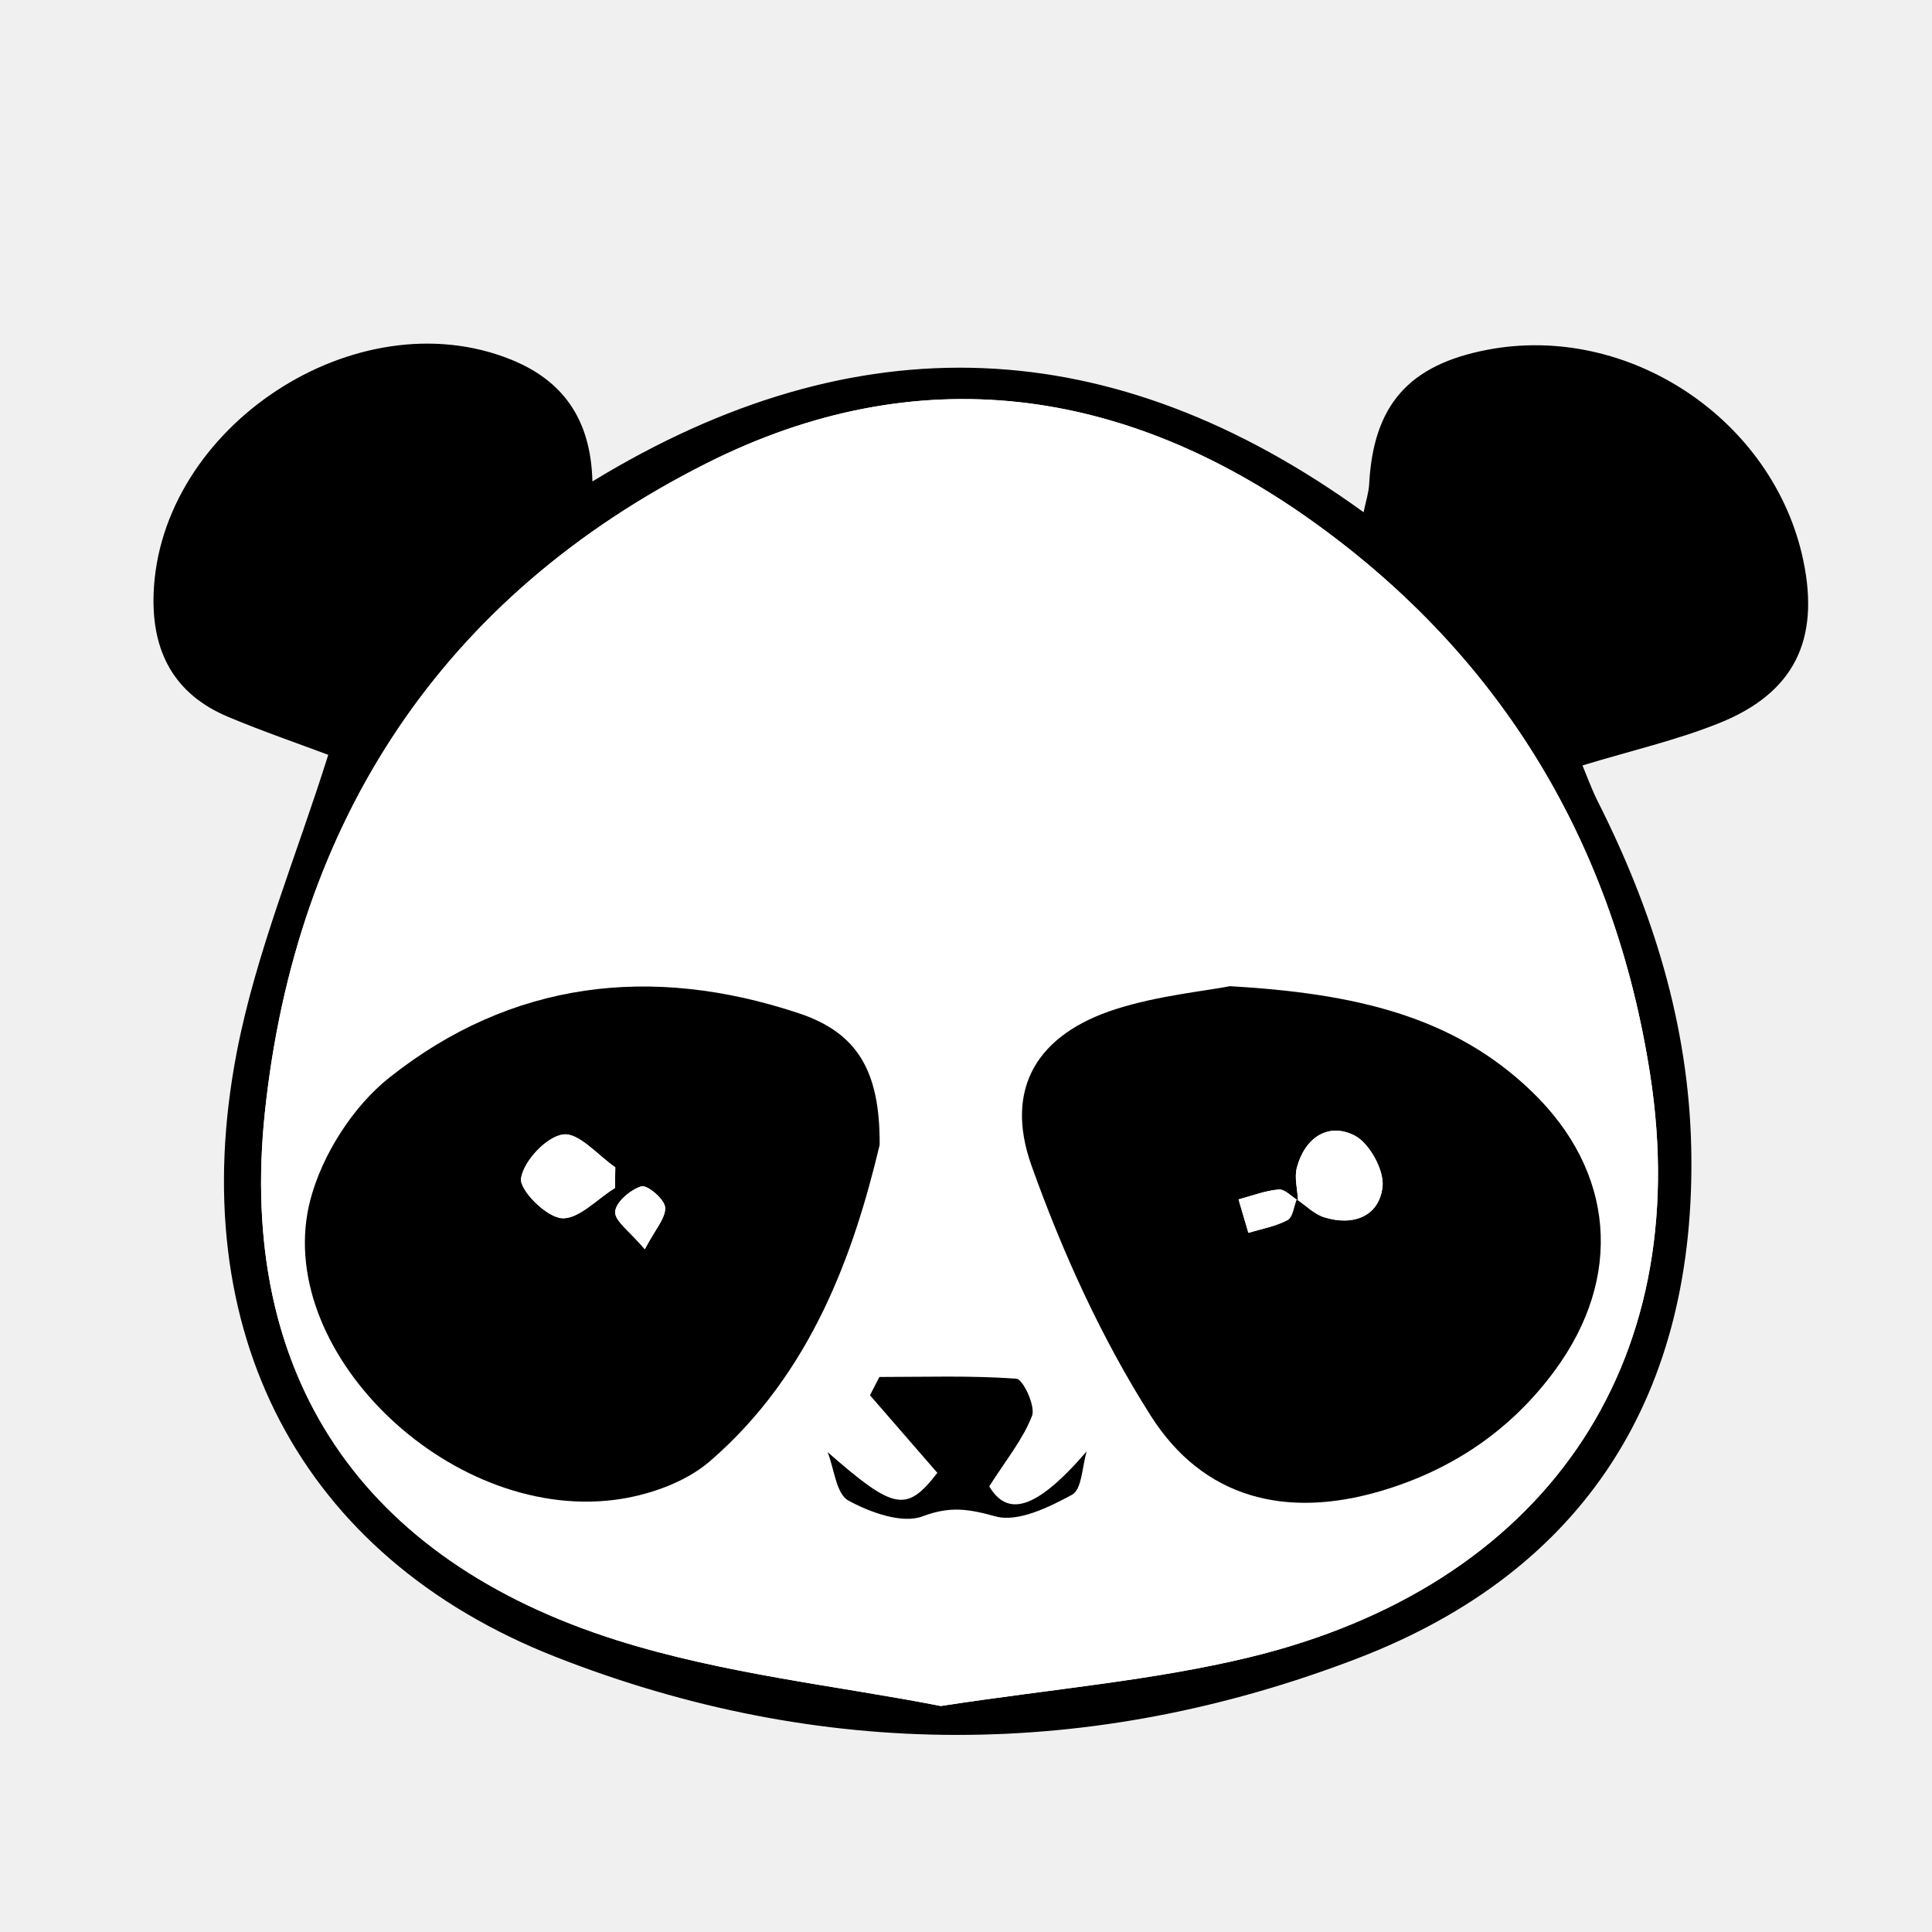
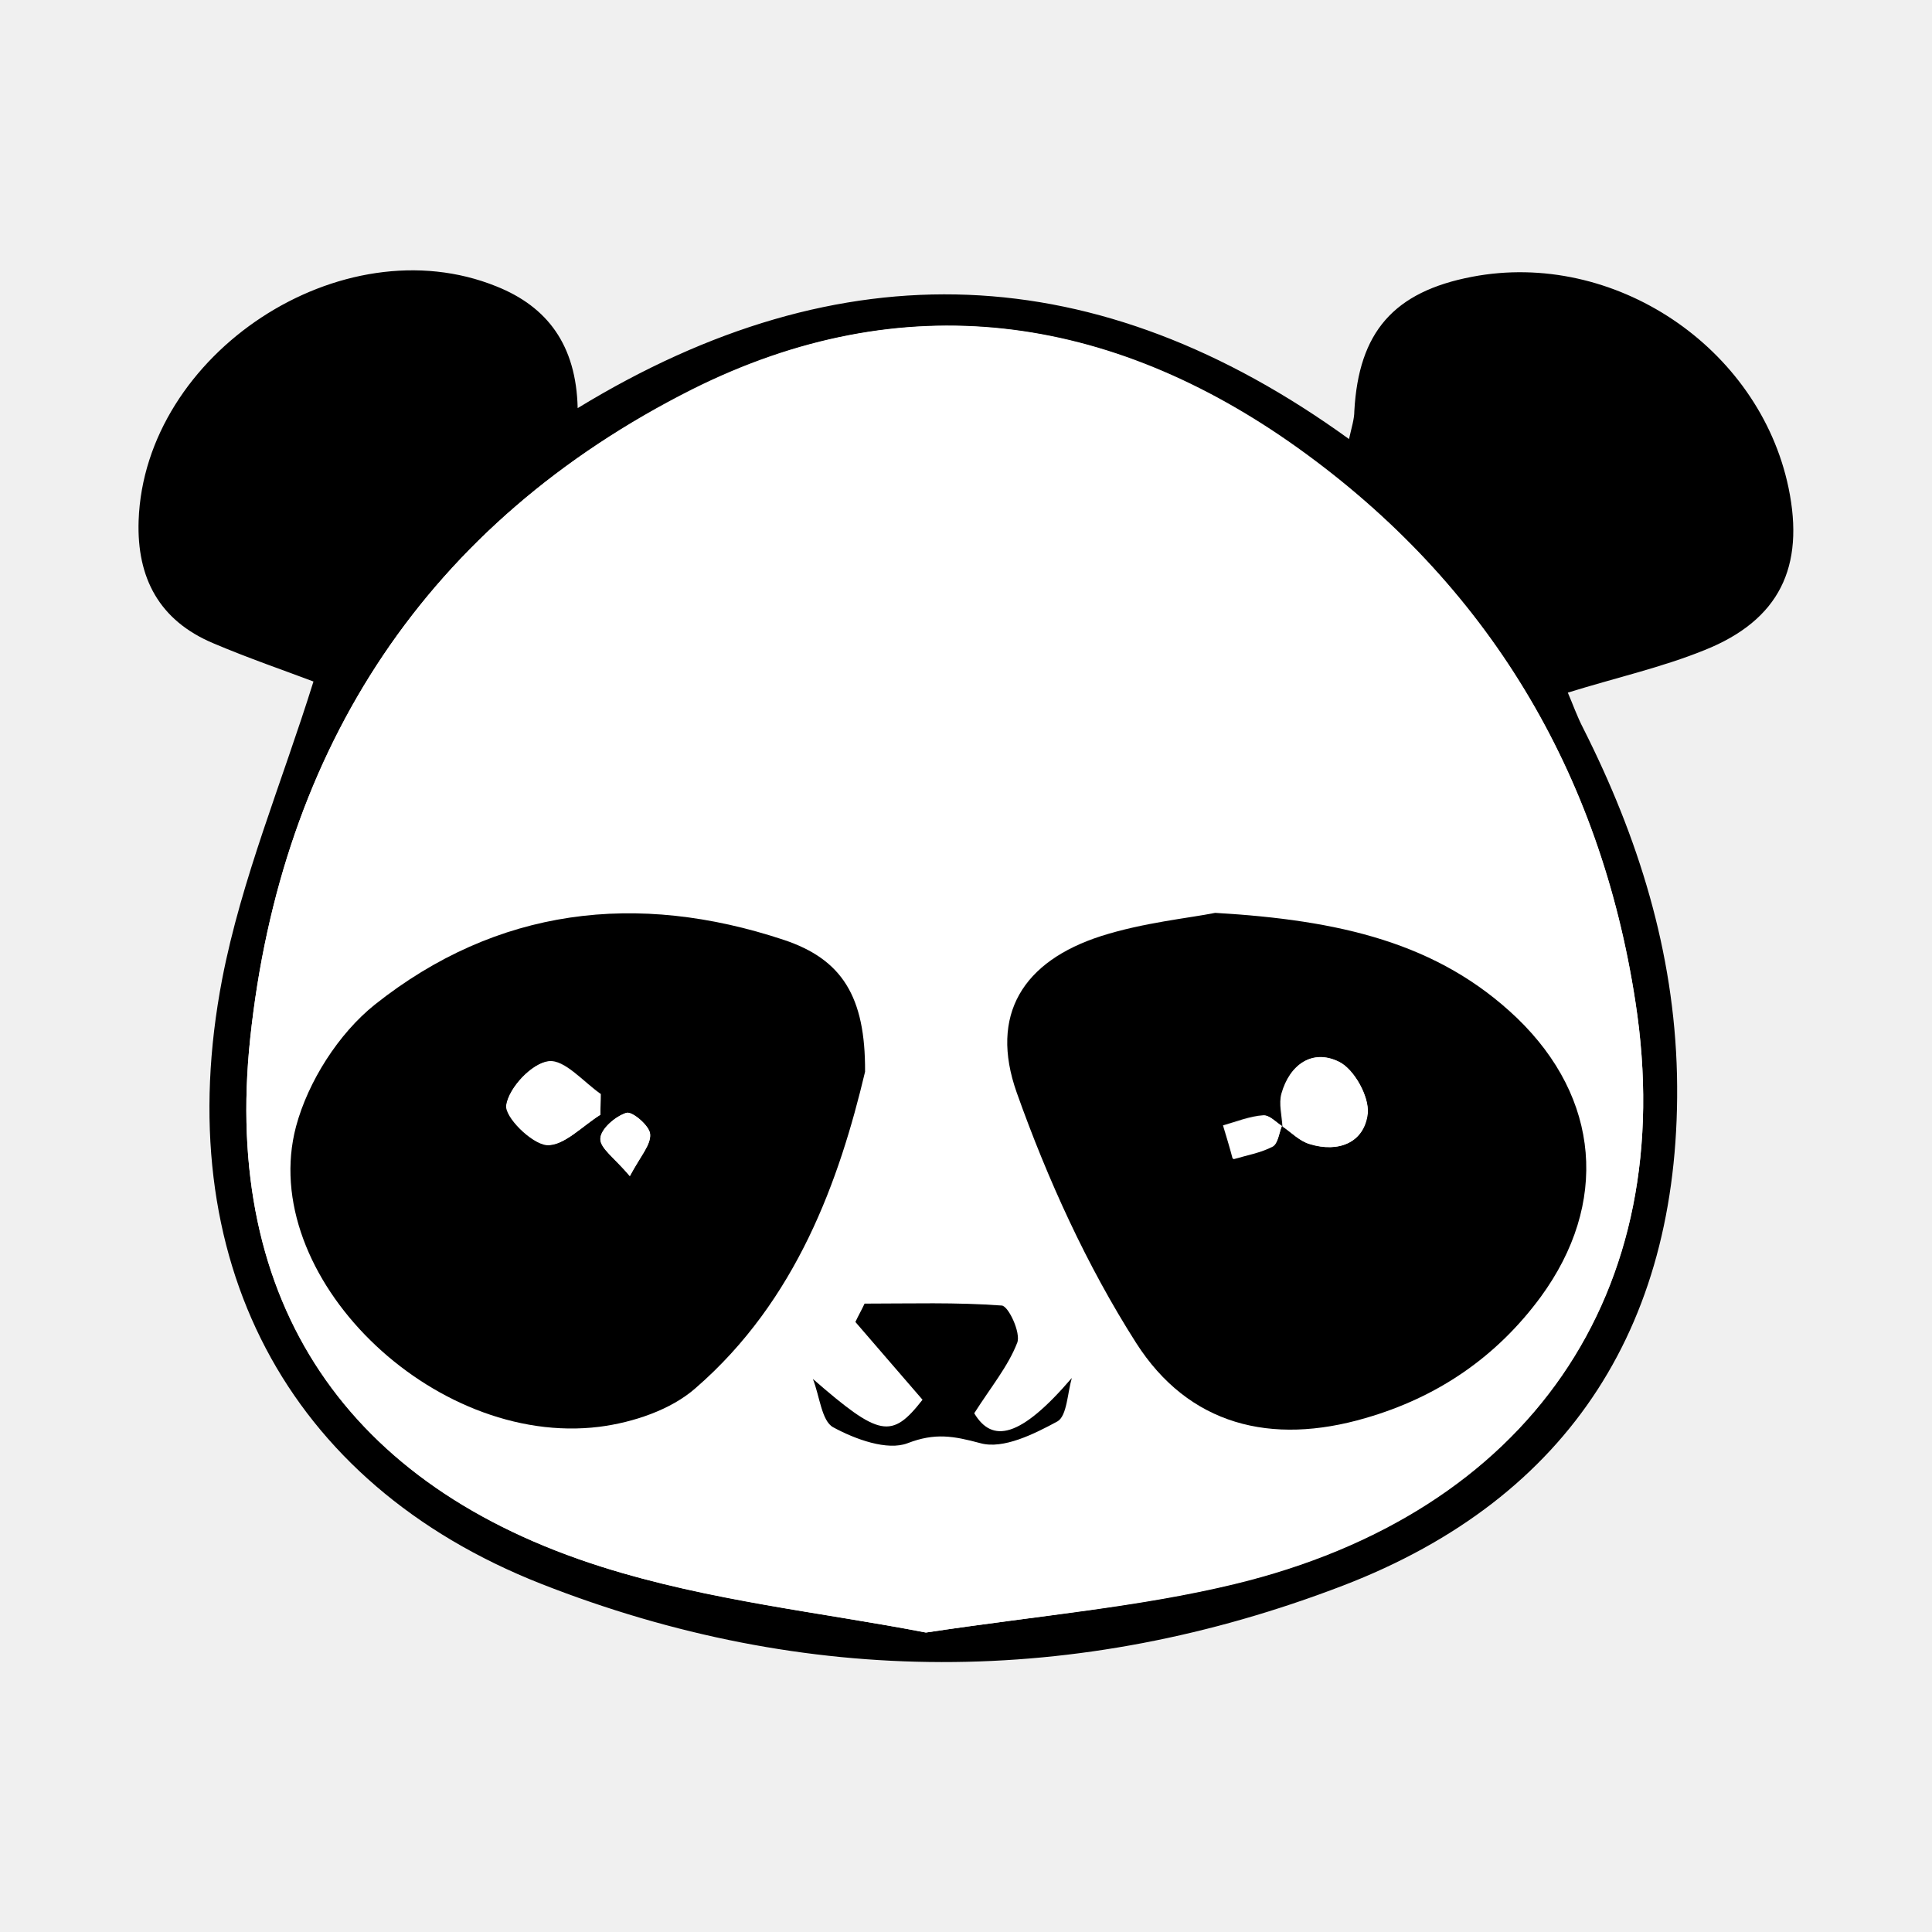
<svg xmlns="http://www.w3.org/2000/svg" version="1.1" id="Layer_1" x="0px" y="0px" viewBox="0 0 400 400" style="enable-background:new 0 0 400 400;" xml:space="preserve">
  <style type="text/css">
	.st0{fill:#FFFFFF;}
</style>
  <g>
-     <path d="M67.96,156.28c-5.84-2.2-13.37-4.78-20.7-7.85c-11.19-4.68-15.85-13.48-15.46-25.42c1.16-34.63,42-61.53,74.06-48.54   c10.46,4.24,16.48,12.11,16.79,25.21c54.73-33.41,107.65-31.27,159.67,6.37c0.48-2.35,1.06-4.07,1.15-5.81   c0.87-16.34,8.15-24.68,24.41-27.81c29.28-5.64,59.41,14.46,65.49,43.68c3.41,16.39-1.9,27.36-17.4,33.59   c-8.85,3.56-18.27,5.71-28.34,8.78c0.96,2.26,1.9,4.92,3.16,7.42c11.39,22.57,18.8,46.21,19.36,71.68   c1.12,50.87-21.75,87.62-69.2,105.81c-54.98,21.08-111.11,21.19-165.96-0.37c-52.82-20.76-77.12-67.41-65.96-125.23   C53.02,197.16,61.34,177.35,67.96,156.28z M194.77,353.21c23.18-3.55,43.87-5.25,63.81-10.06c60.97-14.71,92.37-60.35,83.09-120.51   c-7.34-47.62-30.58-86.53-69.8-114.62c-39.07-27.99-81.93-34.03-125.48-12.15c-54.8,27.53-85.15,74.06-91.54,134.33   c-5.8,54.74,20.15,92.72,72.82,109.38C149.96,346.62,173.71,349.07,194.77,353.21z" />
-     <path class="st0" d="M194.77,353.21c-21.06-4.14-44.81-6.59-67.1-13.64C75,322.92,49.05,284.93,54.85,230.19   c6.39-60.27,36.74-106.8,91.54-134.33c43.55-21.88,86.41-15.84,125.48,12.15c39.22,28.09,62.46,67,69.8,114.62   c9.28,60.16-22.13,105.8-83.09,120.51C238.64,347.96,217.95,349.65,194.77,353.21z M182.12,237.05   c0.11-15.55-4.78-23.3-16.78-27.29c-30.41-10.11-59.46-6.73-84.75,13.36c-7.5,5.96-13.84,15.91-16.3,25.19   c-8.16,30.82,28.27,66.54,62.84,62.22c6.91-0.86,14.71-3.56,19.86-8.01C168.07,284.32,176.8,259.36,182.12,237.05z M254.66,204.18   c-5.45,1.05-14.82,1.95-23.58,4.74c-16.25,5.17-23.23,16.35-17.51,32.4c6.4,17.96,14.49,35.74,24.69,51.8   c10.89,17.14,27.96,21.35,47.49,15.63c14.81-4.33,27.08-12.58,36.25-25.11c14.1-19.26,12.34-41.08-4.87-57.66   C300.8,210.25,280.27,205.66,254.66,204.18z M171.36,300.66c1.36,3.47,1.78,8.65,4.29,10.03c4.53,2.47,11.13,4.87,15.35,3.27   c5.75-2.17,9.54-1.53,15.12,0.01c4.61,1.27,11.01-1.88,15.85-4.49c2.03-1.1,2.08-5.87,3.02-8.97   c-10.71,12.43-16.46,13.47-20.18,7.25c3.49-5.52,6.99-9.75,8.86-14.61c0.76-1.98-1.86-7.58-3.22-7.68   c-9.42-0.69-18.91-0.36-28.38-0.36c-0.65,1.26-1.3,2.52-1.95,3.78c4.62,5.32,9.24,10.64,13.95,16.07   C187.67,313.21,185.12,312.7,171.36,300.66z" />
-     <path d="M182.12,237.05c-5.32,22.31-14.05,47.27-35.14,65.48c-5.15,4.45-12.95,7.15-19.86,8.01   c-34.56,4.32-70.99-31.41-62.84-62.22c2.46-9.29,8.81-19.24,16.3-25.19c25.29-20.09,54.34-23.47,84.75-13.36   C177.33,213.75,182.23,221.51,182.12,237.05z M127.32,245.96c0.02-1.43,0.05-2.85,0.07-4.28c-3.62-2.47-7.51-7.21-10.77-6.8   c-3.45,0.43-8.15,5.44-8.74,9.04c-0.4,2.43,5.17,8.03,8.39,8.3C119.76,252.51,123.62,248.24,127.32,245.96z M133.5,258.64   c2.16-4.13,4.38-6.49,4.21-8.67c-0.12-1.68-3.71-4.71-4.92-4.35c-2.26,0.67-5.31,3.29-5.43,5.26   C127.24,252.8,130.37,254.92,133.5,258.64z" />
-     <path d="M254.66,204.18c25.61,1.49,46.15,6.07,62.46,21.79c17.21,16.58,18.97,38.4,4.87,57.66c-9.17,12.52-21.44,20.77-36.25,25.11   c-19.53,5.71-36.6,1.51-47.49-15.63c-10.2-16.05-18.29-33.84-24.69-51.8c-5.72-16.05,1.27-27.23,17.51-32.4   C239.84,206.13,249.21,205.23,254.66,204.18z M268.46,248.31c1.9,1.28,3.64,3.08,5.73,3.73c5.98,1.86,11.38-0.2,12.05-6.35   c0.37-3.42-2.75-9.07-5.85-10.62c-5.5-2.74-10.24,0.55-11.88,6.64c-0.57,2.11,0.13,4.56,0.21,6.82c-1.33-0.81-2.72-2.37-3.97-2.26   c-2.81,0.24-5.55,1.32-8.32,2.05c0.68,2.31,1.36,4.62,2.04,6.93c2.73-0.83,5.63-1.33,8.11-2.65   C267.66,252.02,267.86,249.79,268.46,248.31z" />
-     <path d="M171.36,300.66c13.77,12.04,16.31,12.54,22.71,4.28c-4.72-5.43-9.33-10.75-13.95-16.07c0.65-1.26,1.3-2.52,1.95-3.78   c9.47,0,18.96-0.33,28.38,0.36c1.36,0.1,3.98,5.7,3.22,7.68c-1.87,4.86-5.37,9.1-8.86,14.61c3.72,6.21,9.47,5.17,20.18-7.25   c-0.95,3.1-0.99,7.87-3.02,8.97c-4.84,2.62-11.23,5.76-15.85,4.49c-5.58-1.53-9.37-2.18-15.12-0.01   c-4.22,1.59-10.82-0.8-15.35-3.27C173.14,309.32,172.72,304.13,171.36,300.66z" />
-     <path class="st0" d="M127.32,245.96c-3.7,2.28-7.56,6.54-11.05,6.25c-3.22-0.27-8.79-5.86-8.39-8.3c0.59-3.6,5.29-8.61,8.74-9.04   c3.26-0.4,7.16,4.33,10.77,6.8C127.37,243.11,127.35,244.53,127.32,245.96z" />
-     <path class="st0" d="M133.5,258.64c-3.12-3.72-6.26-5.84-6.14-7.76c0.12-1.97,3.17-4.59,5.43-5.26c1.21-0.36,4.8,2.67,4.92,4.35   C137.87,252.15,135.66,254.51,133.5,258.64z" />
-     <path class="st0" d="M268.76,248.55c-0.12-2.29-0.82-4.74-0.25-6.85c1.64-6.09,6.38-9.38,11.88-6.64c3.1,1.54,6.22,7.19,5.85,10.62   c-0.67,6.15-6.07,8.21-12.05,6.35c-2.1-0.65-3.83-2.45-5.73-3.73L268.76,248.55z" />
-     <path class="st0" d="M268.46,248.31c-0.6,1.48-0.81,3.71-1.89,4.29c-2.47,1.31-5.38,1.82-8.11,2.65c-0.68-2.31-1.36-4.62-2.04-6.93   c2.77-0.73,5.51-1.81,8.32-2.05c1.25-0.11,2.64,1.46,3.99,2.28C268.76,248.55,268.46,248.31,268.46,248.31z" />
+     <path d="M64.9,141.1c-5.8-2.2-13.4-4.8-20.7-7.9c-11.2-4.7-15.9-13.5-15.5-25.4c1.2-34.6,42-61.5,74.1-48.5   c10.5,4.2,16.5,12.1,16.8,25.2c54.7-33.4,107.6-31.3,159.7,6.4c0.5-2.3,1.1-4.1,1.1-5.8c0.9-16.3,8.1-24.7,24.4-27.8   c29.3-5.6,59.4,14.5,65.5,43.7c3.4,16.4-1.9,27.4-17.4,33.6c-8.9,3.6-18.3,5.7-28.3,8.8c1,2.3,1.9,4.9,3.2,7.4   c11.4,22.6,18.8,46.2,19.4,71.7c1.1,50.9-21.8,87.6-69.2,105.8c-55,21.1-111.1,21.2-166-0.4c-52.8-20.8-77.1-67.4-66-125.2   C50,182,58.3,162.2,64.9,141.1z M191.7,338c23.2-3.5,43.9-5.3,63.8-10.1c61-14.7,92.4-60.4,83.1-120.5   c-7.3-47.6-30.6-86.5-69.8-114.6c-39.1-28-81.9-34-125.5-12.2C88.5,108.2,58.2,154.8,51.8,215c-5.8,54.7,20.2,92.7,72.8,109.4   C146.9,331.5,170.6,333.9,191.7,338z" />
+     <path class="st0" d="M191.7,338c-21.1-4.1-44.8-6.6-67.1-13.6C71.9,307.8,46,269.8,51.8,215c6.4-60.3,36.7-106.8,91.5-134.3   c43.6-21.9,86.4-15.8,125.5,12.2c39.2,28.1,62.5,67,69.8,114.6c9.3,60.2-22.1,105.8-83.1,120.5C235.6,332.8,214.9,334.5,191.7,338z    M179.1,221.9c0.1-15.6-4.8-23.3-16.8-27.3c-30.4-10.1-59.5-6.7-84.7,13.4c-7.5,6-13.8,15.9-16.3,25.2   c-8.2,30.8,28.3,66.5,62.8,62.2c6.9-0.9,14.7-3.6,19.9-8C165,269.2,173.7,244.2,179.1,221.9z M251.6,189   c-5.4,1.1-14.8,1.9-23.6,4.7c-16.3,5.2-23.2,16.4-17.5,32.4c6.4,18,14.5,35.7,24.7,51.8c10.9,17.1,28,21.4,47.5,15.6   c14.8-4.3,27.1-12.6,36.3-25.1c14.1-19.3,12.3-41.1-4.9-57.7C297.7,195.1,277.2,190.5,251.6,189z M168.3,285.5   c1.4,3.5,1.8,8.6,4.3,10c4.5,2.5,11.1,4.9,15.4,3.3c5.8-2.2,9.5-1.5,15.1,0c4.6,1.3,11-1.9,15.9-4.5c2-1.1,2.1-5.9,3-9   c-10.7,12.4-16.5,13.5-20.2,7.3c3.5-5.5,7-9.8,8.9-14.6c0.8-2-1.9-7.6-3.2-7.7c-9.4-0.7-18.9-0.4-28.4-0.4   c-0.6,1.3-1.3,2.5-1.9,3.8c4.6,5.3,9.2,10.6,13.9,16.1C184.6,298,182.1,297.5,168.3,285.5z" />
+     <path d="M179.1,221.9c-5.3,22.3-14.1,47.3-35.1,65.5c-5.1,4.5-12.9,7.1-19.9,8c-34.6,4.3-71-31.4-62.8-62.2   c2.5-9.3,8.8-19.2,16.3-25.2c25.3-20.1,54.3-23.5,84.7-13.4C174.3,198.6,179.2,206.3,179.1,221.9z M124.3,230.8   c0-1.4,0.1-2.9,0.1-4.3c-3.6-2.5-7.5-7.2-10.8-6.8c-3.4,0.4-8.2,5.4-8.7,9c-0.4,2.4,5.2,8,8.4,8.3   C116.7,237.3,120.6,233.1,124.3,230.8z M130.4,243.5c2.2-4.1,4.4-6.5,4.2-8.7c-0.1-1.7-3.7-4.7-4.9-4.4c-2.3,0.7-5.3,3.3-5.4,5.3   C124.2,237.6,127.3,239.8,130.4,243.5z" />
+     <path d="M251.6,189c25.6,1.5,46.1,6.1,62.5,21.8c17.2,16.6,19,38.4,4.9,57.7c-9.2,12.5-21.4,20.8-36.3,25.1   c-19.5,5.7-36.6,1.5-47.5-15.6c-10.2-16-18.3-33.8-24.7-51.8c-5.7-16.1,1.3-27.2,17.5-32.4C236.8,191,246.1,190.1,251.6,189z    M265.4,233.1c1.9,1.3,3.6,3.1,5.7,3.7c6,1.9,11.4-0.2,12-6.4c0.4-3.4-2.8-9.1-5.9-10.6c-5.5-2.7-10.2,0.6-11.9,6.6   c-0.6,2.1,0.1,4.6,0.2,6.8c-1.3-0.8-2.7-2.4-4-2.3c-2.8,0.2-5.5,1.3-8.3,2.1c0.7,2.3,1.4,4.6,2,6.9c2.7-0.8,5.6-1.3,8.1-2.6   C264.6,236.9,264.8,234.6,265.4,233.1z" />
+     <path d="M168.3,285.5c13.8,12,16.3,12.5,22.7,4.3c-4.7-5.4-9.3-10.8-13.9-16.1c0.6-1.3,1.3-2.5,1.9-3.8c9.5,0,19-0.3,28.4,0.4   c1.4,0.1,4,5.7,3.2,7.7c-1.9,4.9-5.4,9.1-8.9,14.6c3.7,6.2,9.5,5.2,20.2-7.3c-0.9,3.1-1,7.9-3,9c-4.8,2.6-11.2,5.8-15.9,4.5   c-5.6-1.5-9.4-2.2-15.1,0c-4.2,1.6-10.8-0.8-15.4-3.3C170.1,294.2,169.7,289,168.3,285.5z" />
+     <path class="st0" d="M124.3,230.8c-3.7,2.3-7.6,6.5-11.1,6.3c-3.2-0.3-8.8-5.9-8.4-8.3c0.6-3.6,5.3-8.6,8.7-9   c3.3-0.4,7.2,4.3,10.8,6.8C124.3,227.9,124.3,229.4,124.3,230.8z" />
+     <path class="st0" d="M130.4,243.5c-3.1-3.7-6.3-5.8-6.1-7.8c0.1-2,3.2-4.6,5.4-5.3c1.2-0.4,4.8,2.7,4.9,4.4   C134.8,237,132.6,239.3,130.4,243.5z" />
+     <path class="st0" d="M265.7,233.4c-0.1-2.3-0.8-4.7-0.3-6.9c1.6-6.1,6.4-9.4,11.9-6.6c3.1,1.5,6.2,7.2,5.9,10.6   c-0.7,6.1-6.1,8.2-12,6.4c-2.1-0.6-3.8-2.4-5.7-3.7L265.7,233.4z" />
+     <path class="st0" d="M265.4,233.1c-0.6,1.5-0.8,3.7-1.9,4.3c-2.5,1.3-5.4,1.8-8.1,2.6c-0.7-2.3-1.4-4.6-2-6.9   c2.8-0.7,5.5-1.8,8.3-2.1c1.3-0.1,2.6,1.5,4,2.3C265.7,233.4,265.4,233.1,265.4,233.1z" />
  </g>
</svg>
